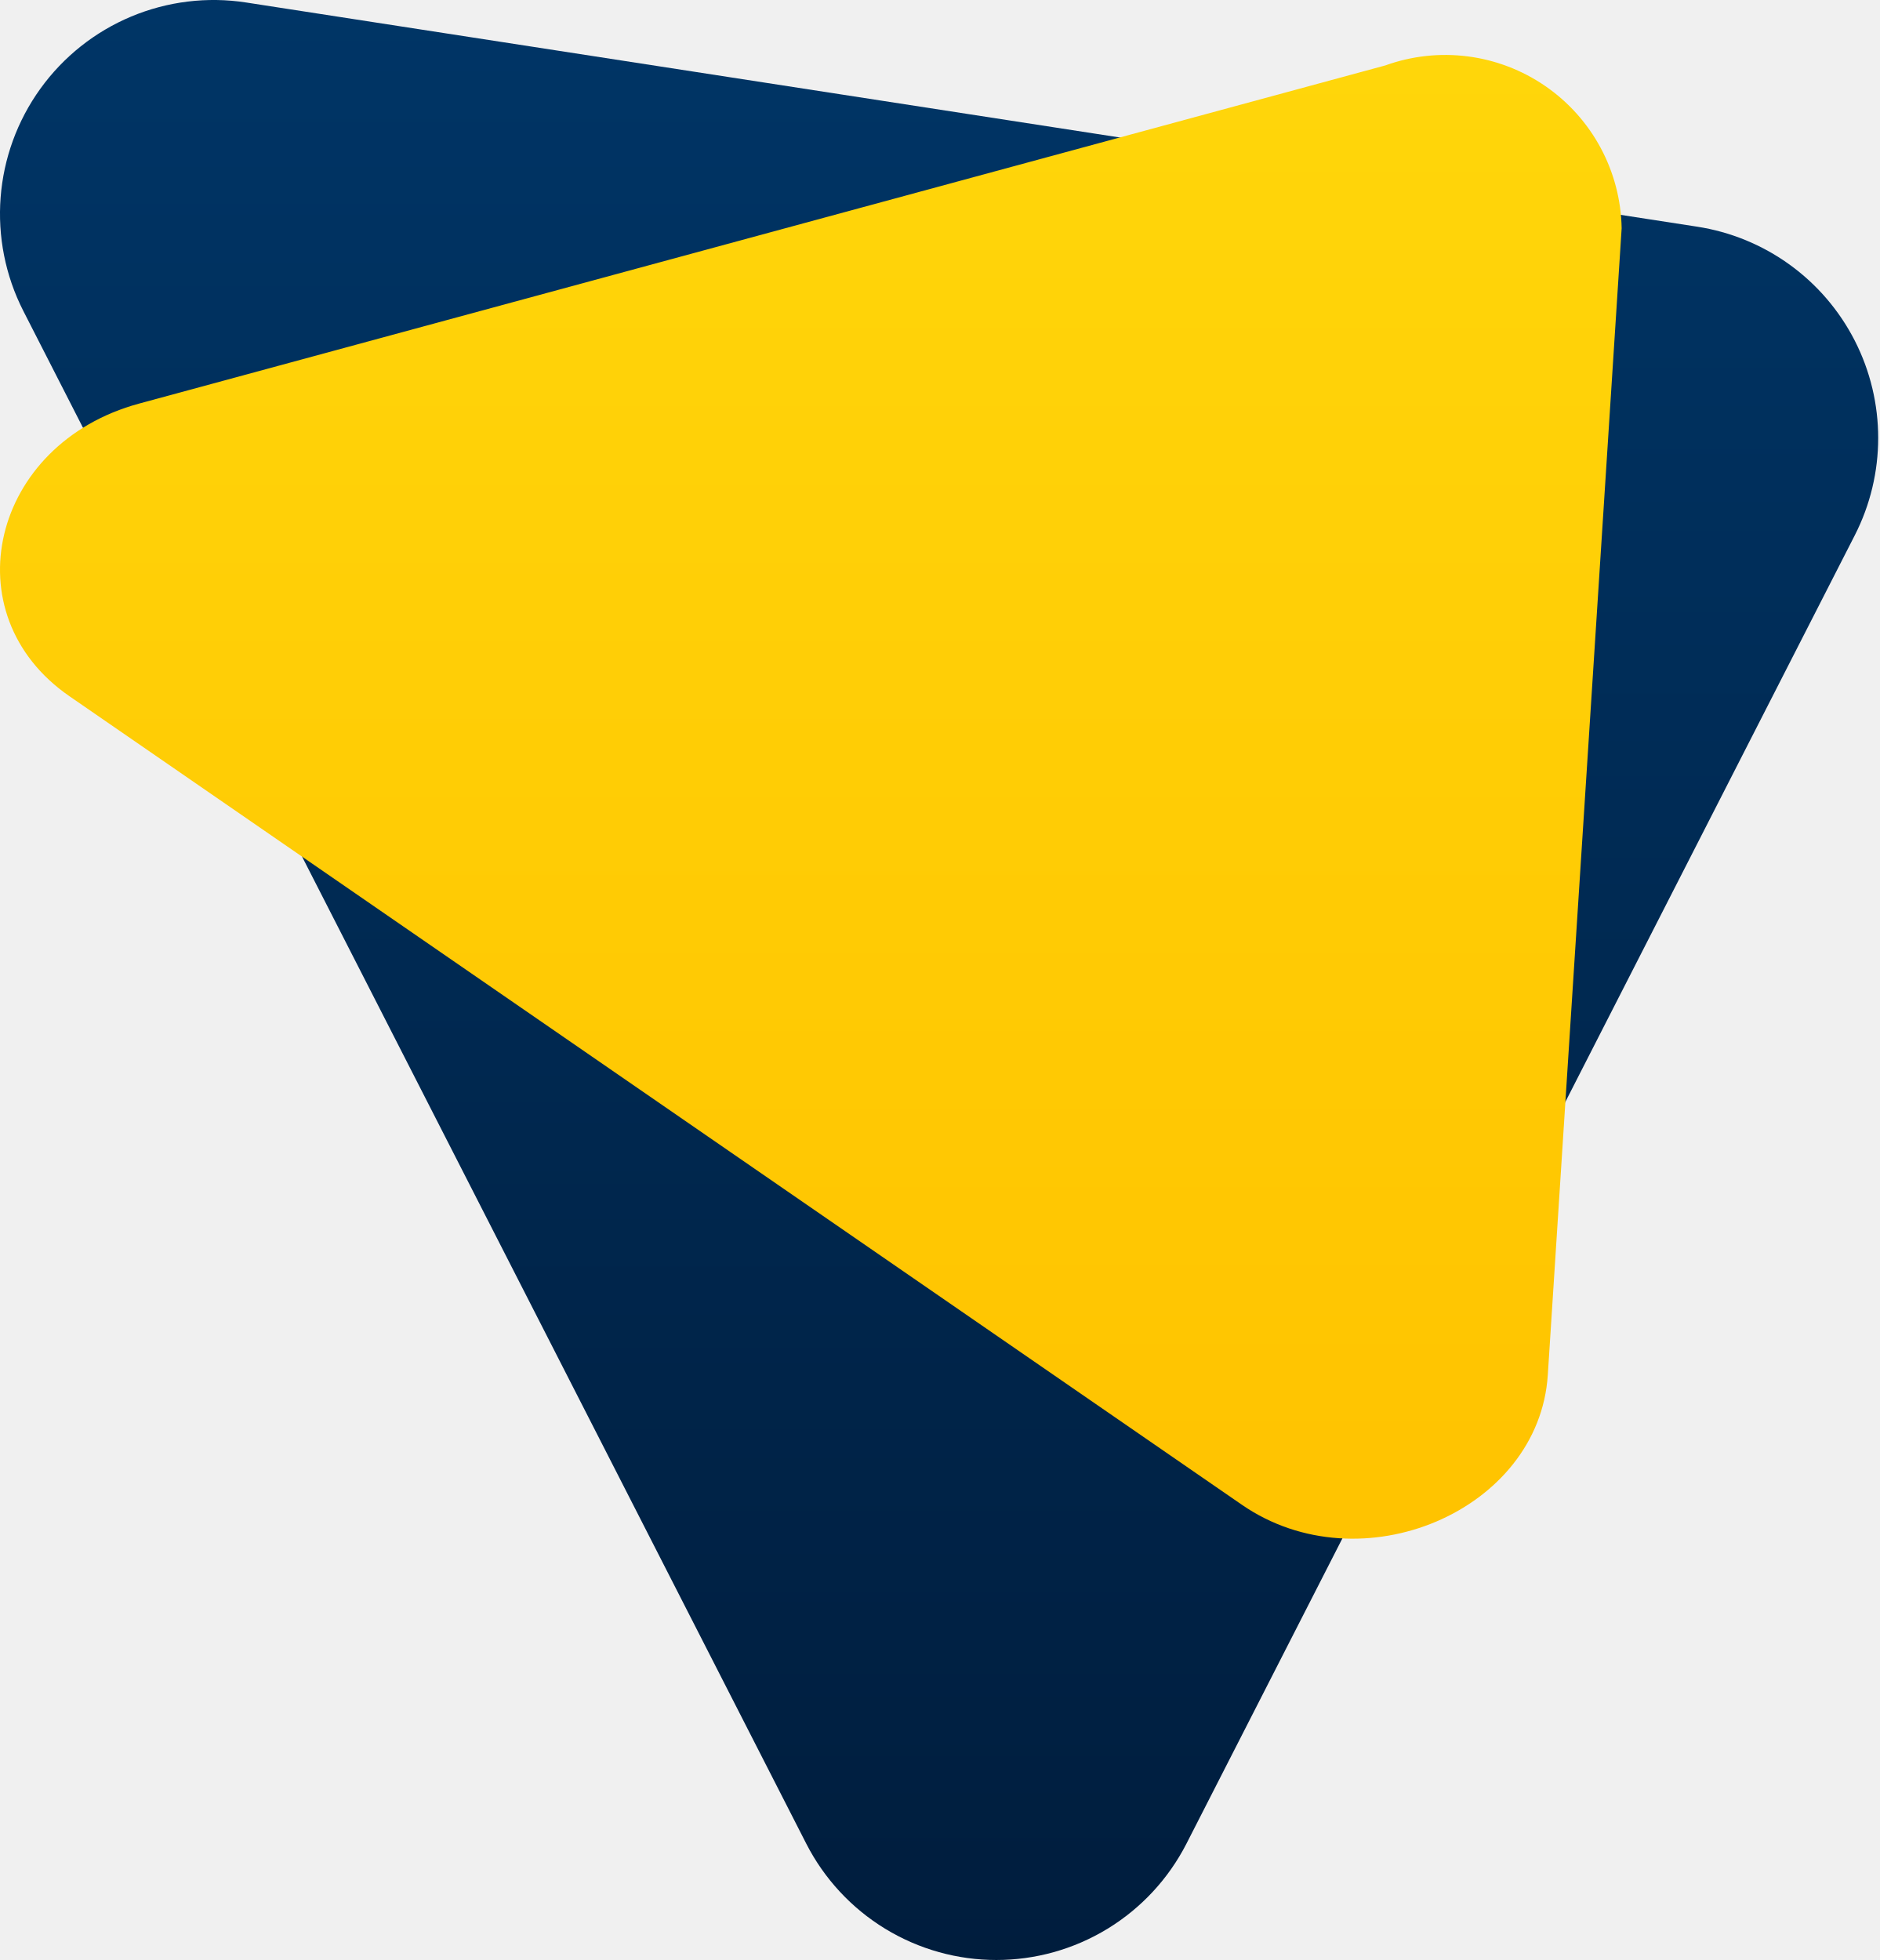
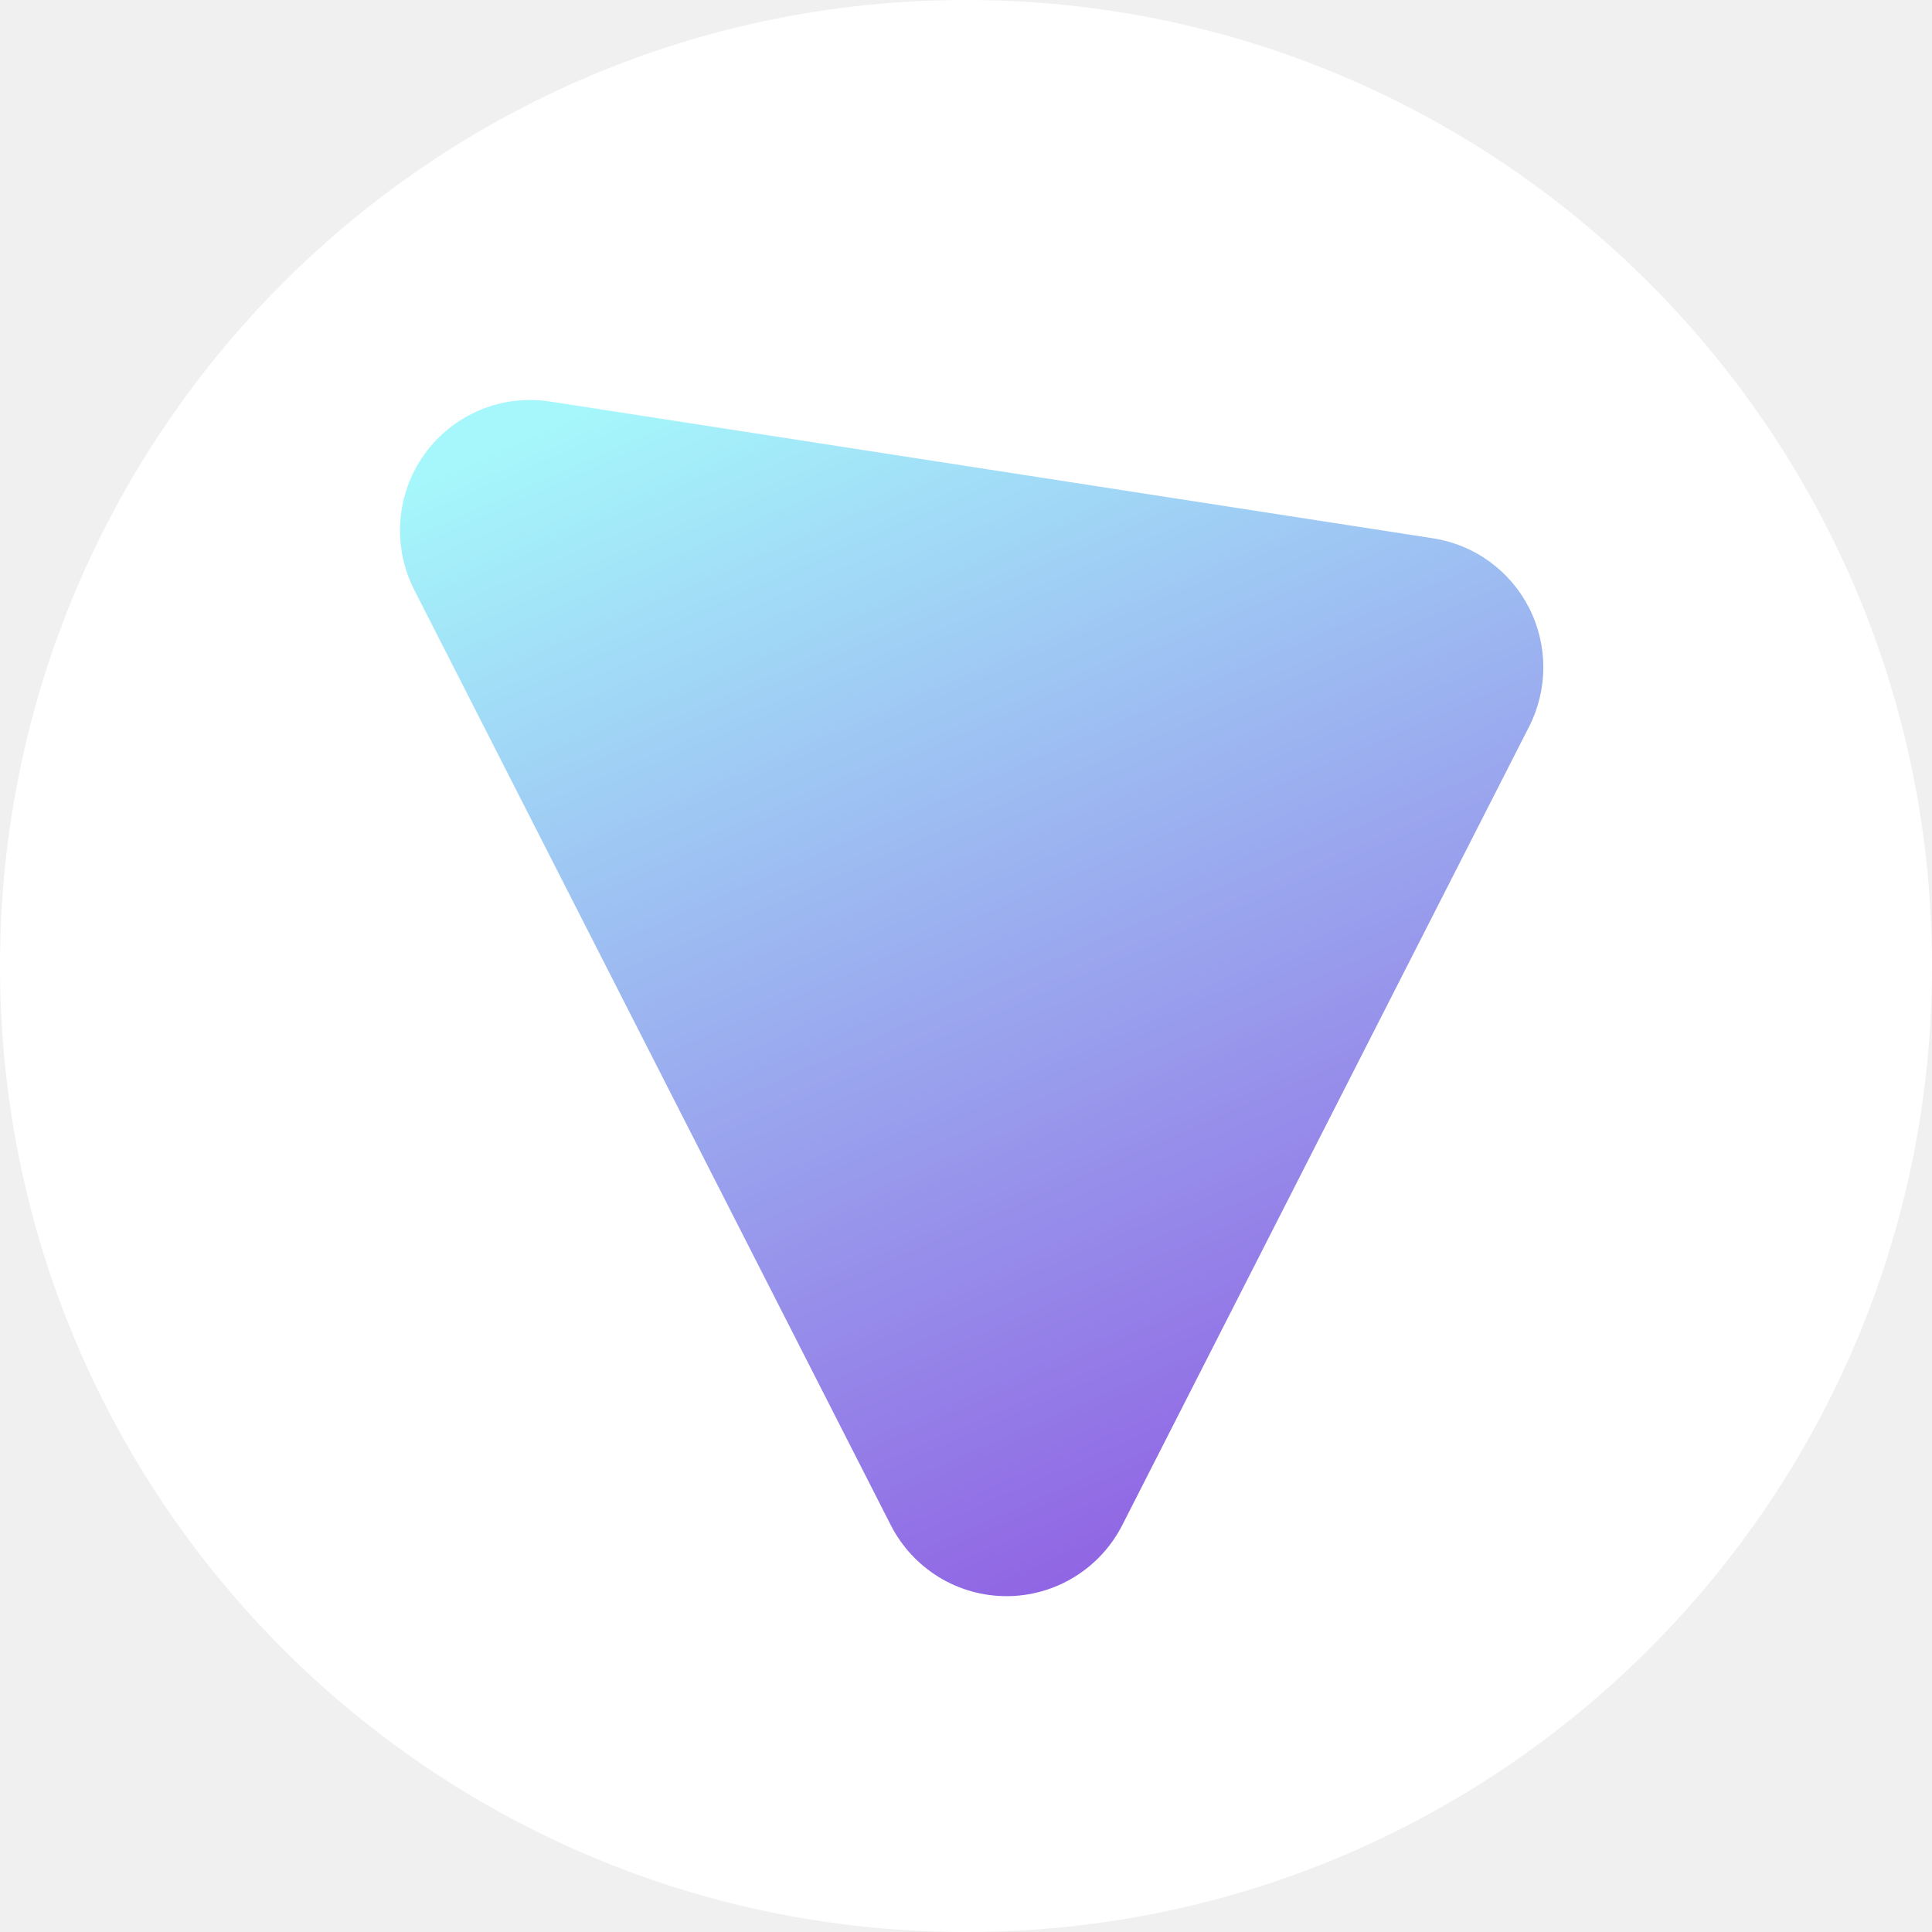
- <svg xmlns="http://www.w3.org/2000/svg" width="491" height="512" fill="none" viewBox="0 0 491 512">
-   <path fill="url(#paint0_linear_44_31)" d="M210.644 481.658L6.109 81.26a55.896 55.896 0 014.463-58.123A55.804 55.804 0 0134.274 4.32 55.74 55.74 0 0164.302.653l379.053 58.562a55.773 55.773 0 0124.167 9.928 55.844 55.844 0 0117.003 19.852 55.89 55.89 0 01-.007 50.846L309.902 481.677a55.815 55.815 0 01-20.56 22.146 55.753 55.753 0 01-58.148-.01 55.827 55.827 0 01-20.55-22.155z" />
-   <path fill="url(#paint1_linear_44_31)" d="M324.43 393.091L18.143 181.87c-31.038-21.404-20.487-65.97 18.217-76.45l325.528-88.33a46.107 46.107 0 0141.804 5.403 46.095 46.095 0 0119.931 37.132L404.331 359.16c-2.288 35.554-48.863 55.336-79.901 33.932z" />
+ <svg xmlns="http://www.w3.org/2000/svg" width="512" height="512" fill="none" viewBox="0 0 512 512">
+   <circle cx="256" cy="256" r="256" fill="#fff" />
+   <path fill="url(#paint0_linear_66_38)" d="M236.086 404.214L109.773 156.311a34.687 34.687 0 012.756-35.986 34.48 34.48 0 0114.637-11.65 34.342 34.342 0 0118.545-2.27l234.09 36.257a34.4 34.4 0 0114.924 6.147 34.567 34.567 0 0110.501 12.291 34.69 34.69 0 01-.005 31.481L297.385 404.226a34.526 34.526 0 01-12.698 13.711 34.353 34.353 0 01-35.91-.006 34.545 34.545 0 01-12.691-13.717z" />
  <defs>
-     <linearGradient id="paint0_linear_44_31" x1="245.318" x2="245.318" y1="0" y2="512" gradientUnits="userSpaceOnUse">
-       <stop stop-color="#003566" />
-       <stop offset="1" stop-color="#001D3D" />
-     </linearGradient>
-     <linearGradient id="paint1_linear_44_31" x1="211.812" x2="211.812" y1="14.355" y2="401.944" gradientUnits="userSpaceOnUse">
-       <stop stop-color="#FFD60A" />
-       <stop offset="1" stop-color="#FFC300" />
+     <linearGradient id="paint0_linear_66_38" x1="160.773" x2="299.465" y1="106" y2="422.995" gradientUnits="userSpaceOnUse">
+       <stop stop-color="#A5F7FB" />
+       <stop offset="1" stop-color="#9061E3" />
    </linearGradient>
  </defs>
</svg>
